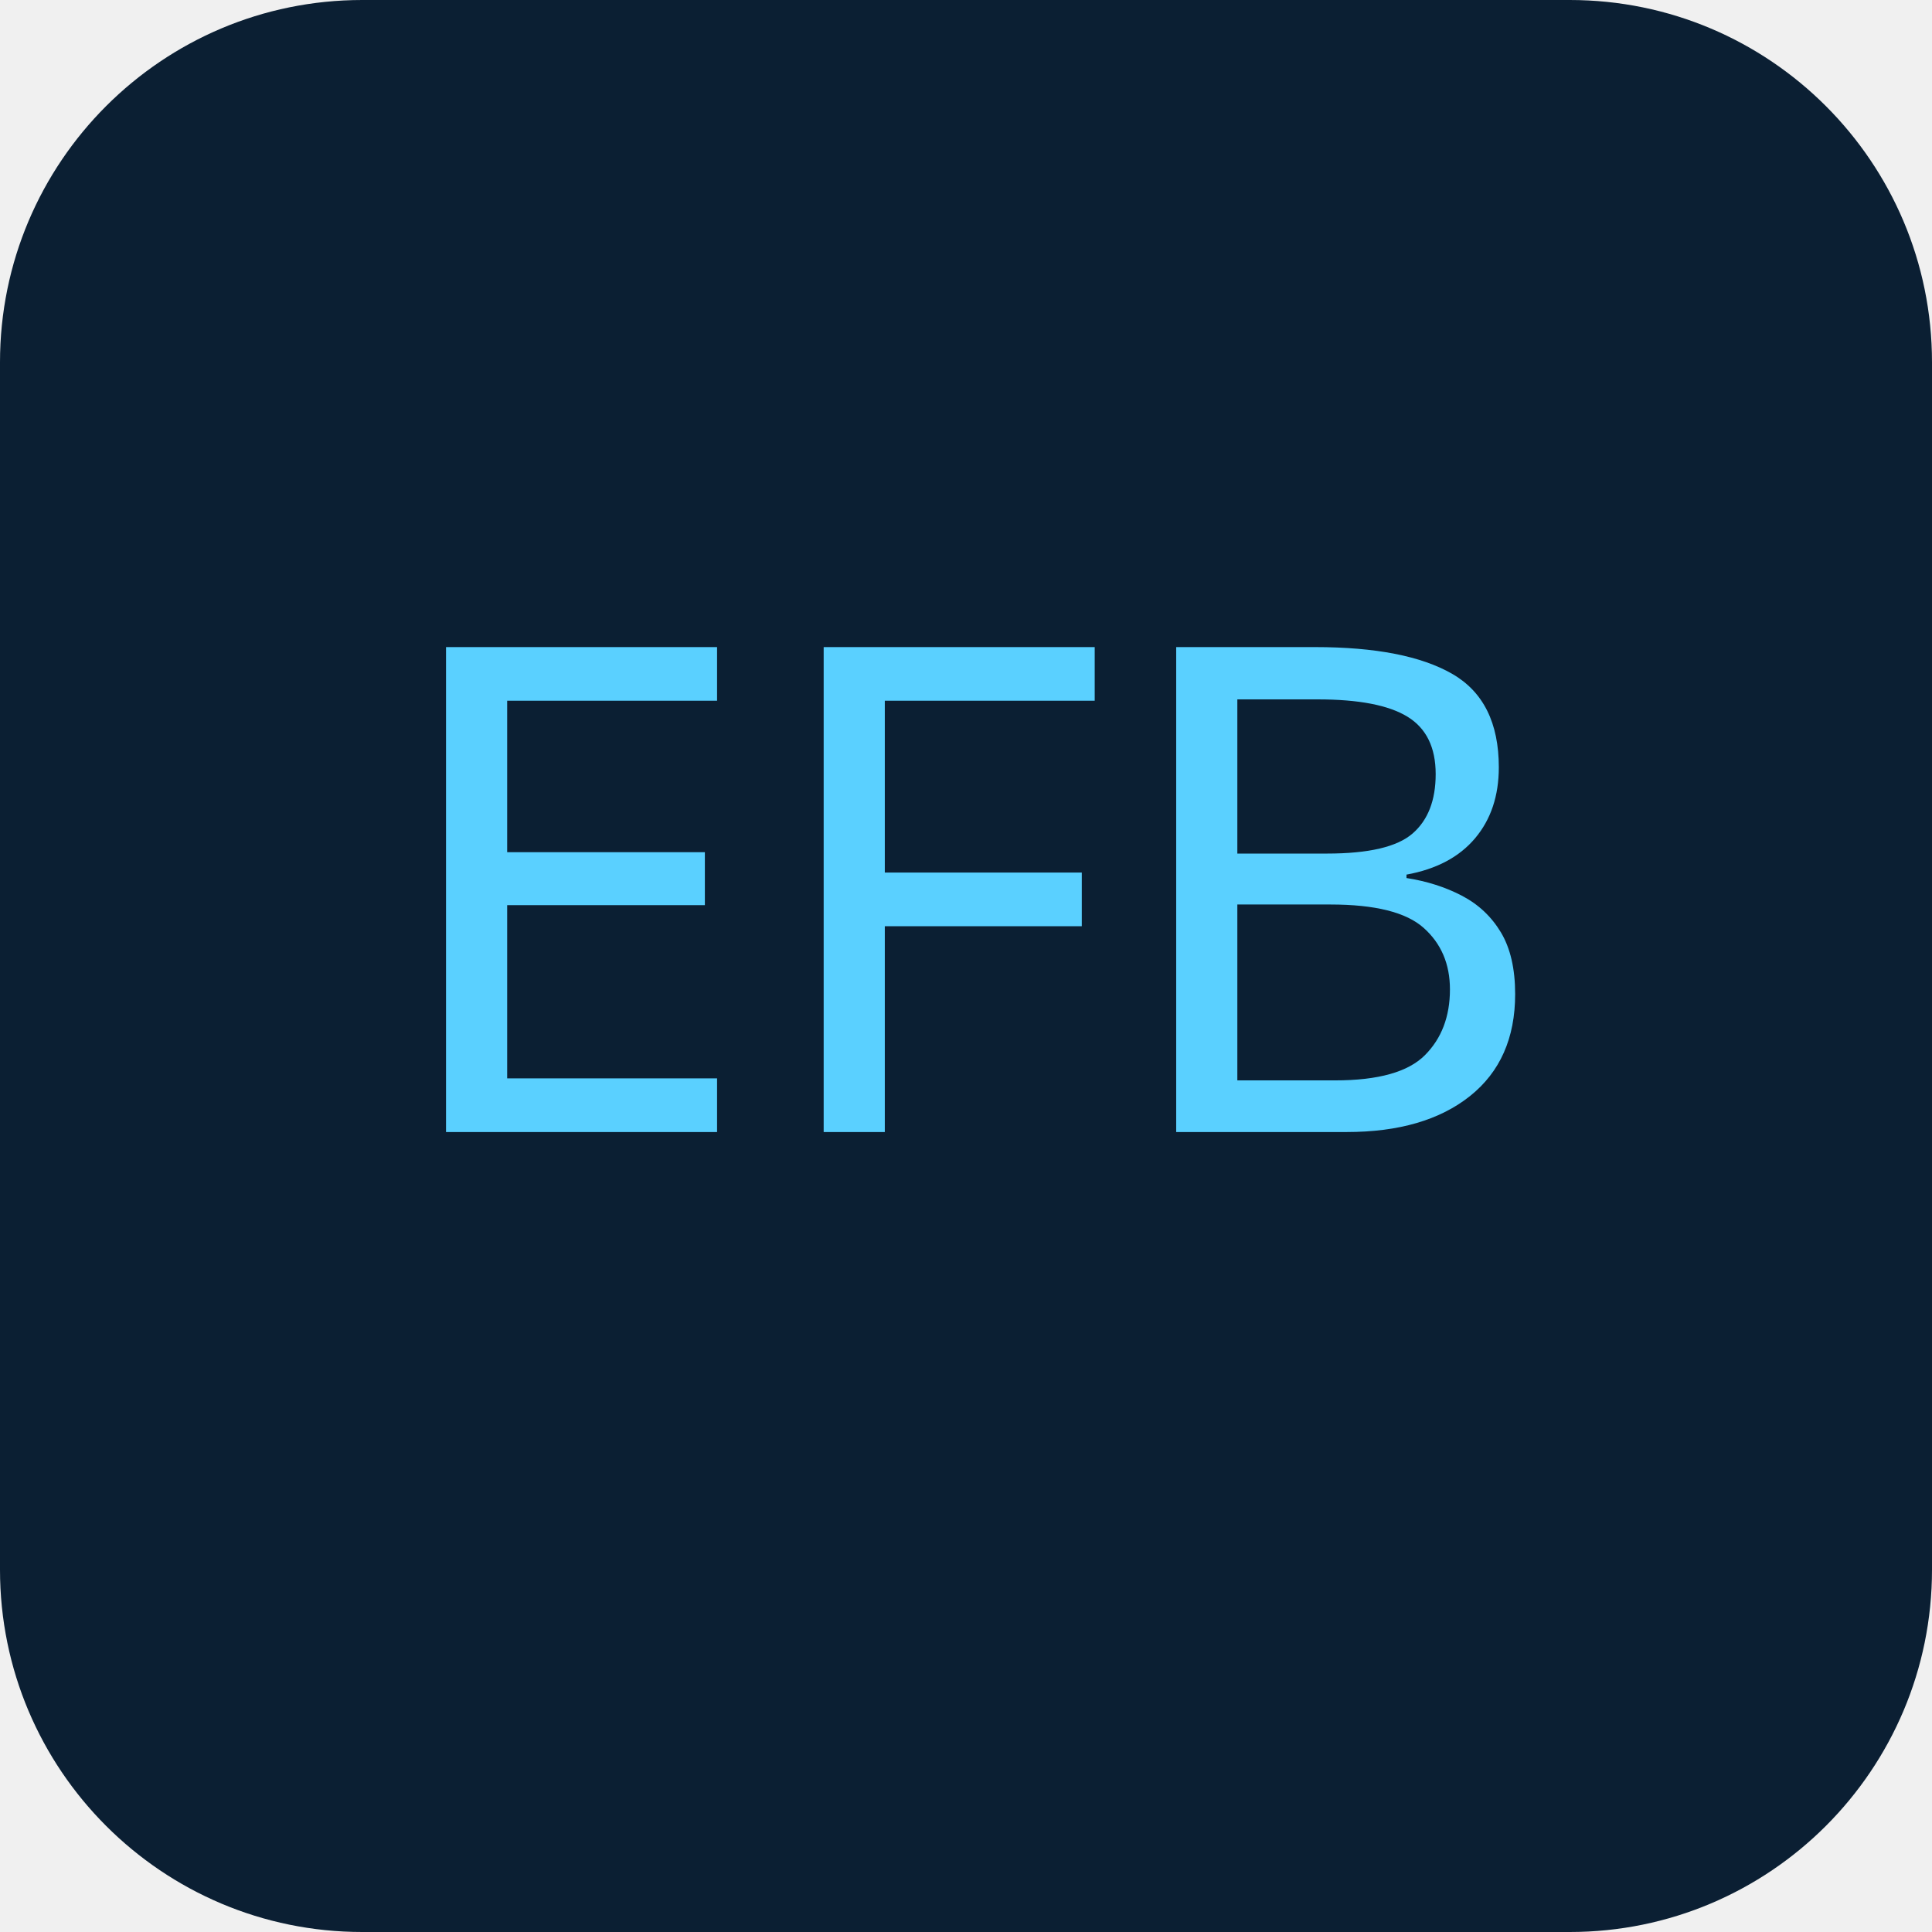
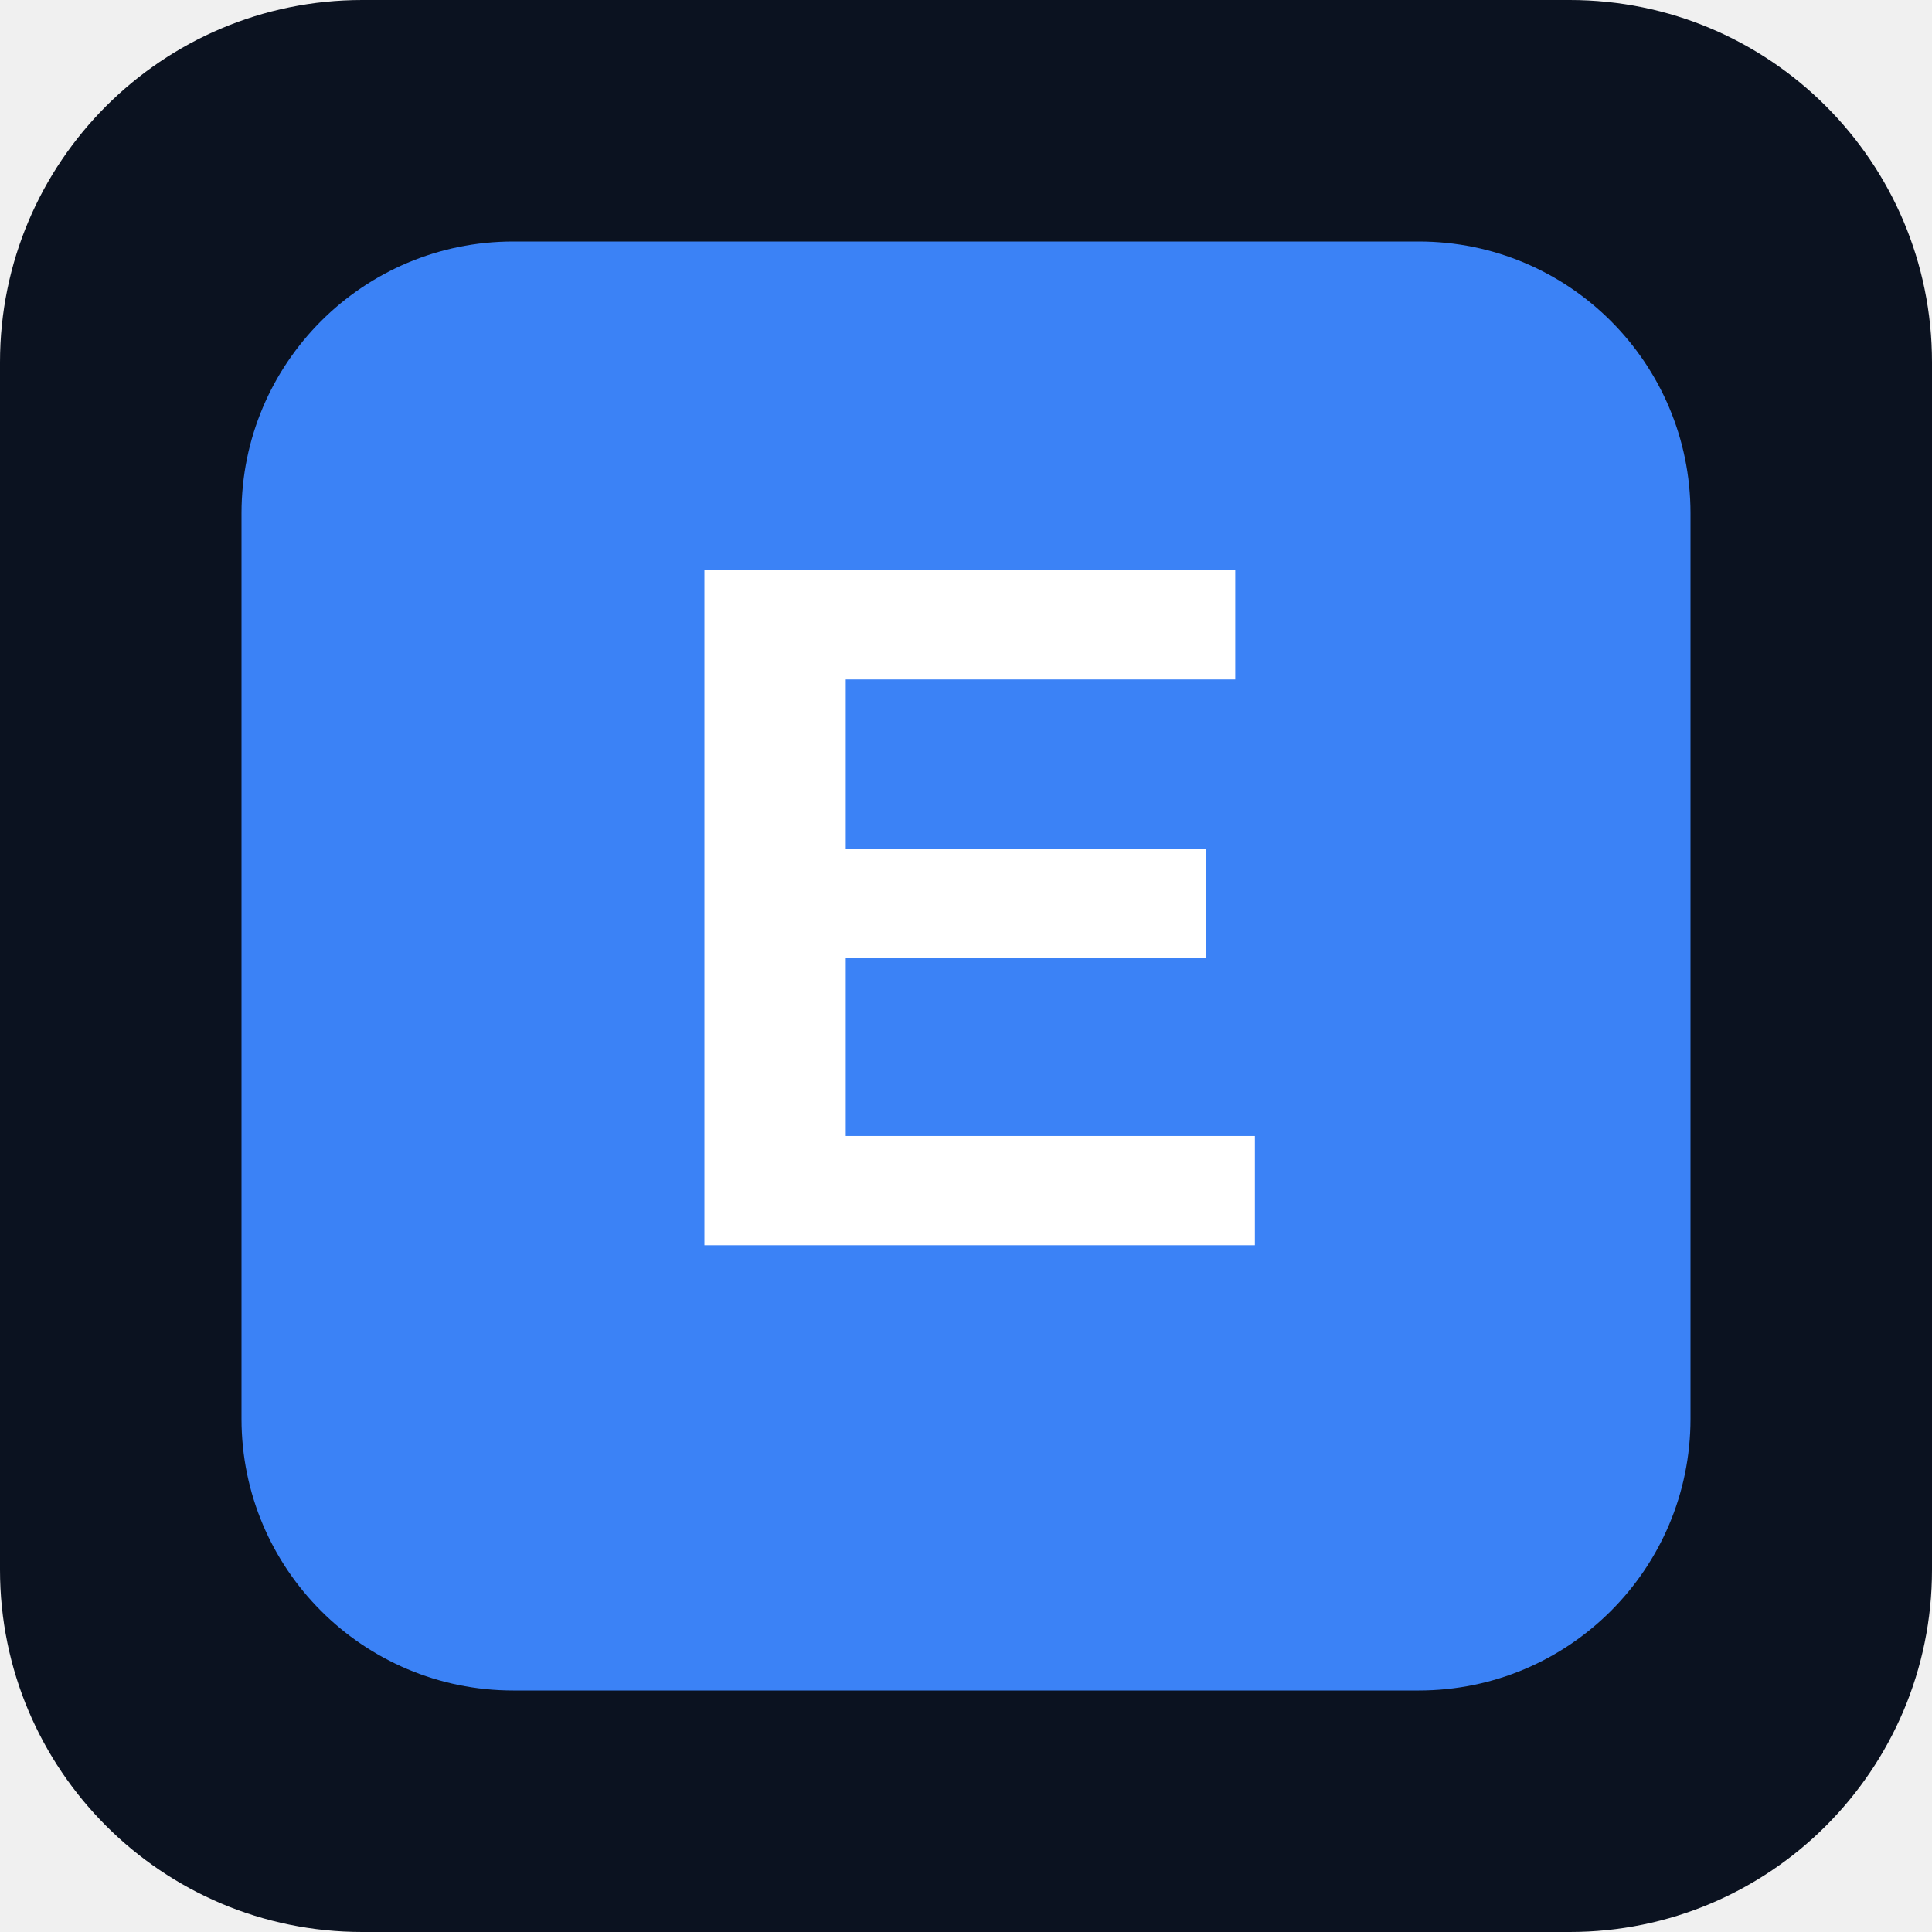
<svg xmlns="http://www.w3.org/2000/svg" viewBox="0 0 512 512">
-   <rect width="512" height="512" rx="96" fill="#0b1f33" />
-   <text x="256" y="300" text-anchor="middle" font-size="180" fill="#5ad0ff" font-family="sans-serif">EFB</text>
+   <rect width="512" height="512" rx="96" fill="#0b1220" />
+   <rect x="64" y="64" width="384" height="384" rx="72" fill="#3b82f6" />
+   <text x="256" y="330" text-anchor="middle" font-family="Arial,sans-serif" font-size="260" font-weight="700" fill="#fff">E</text>
</svg>
